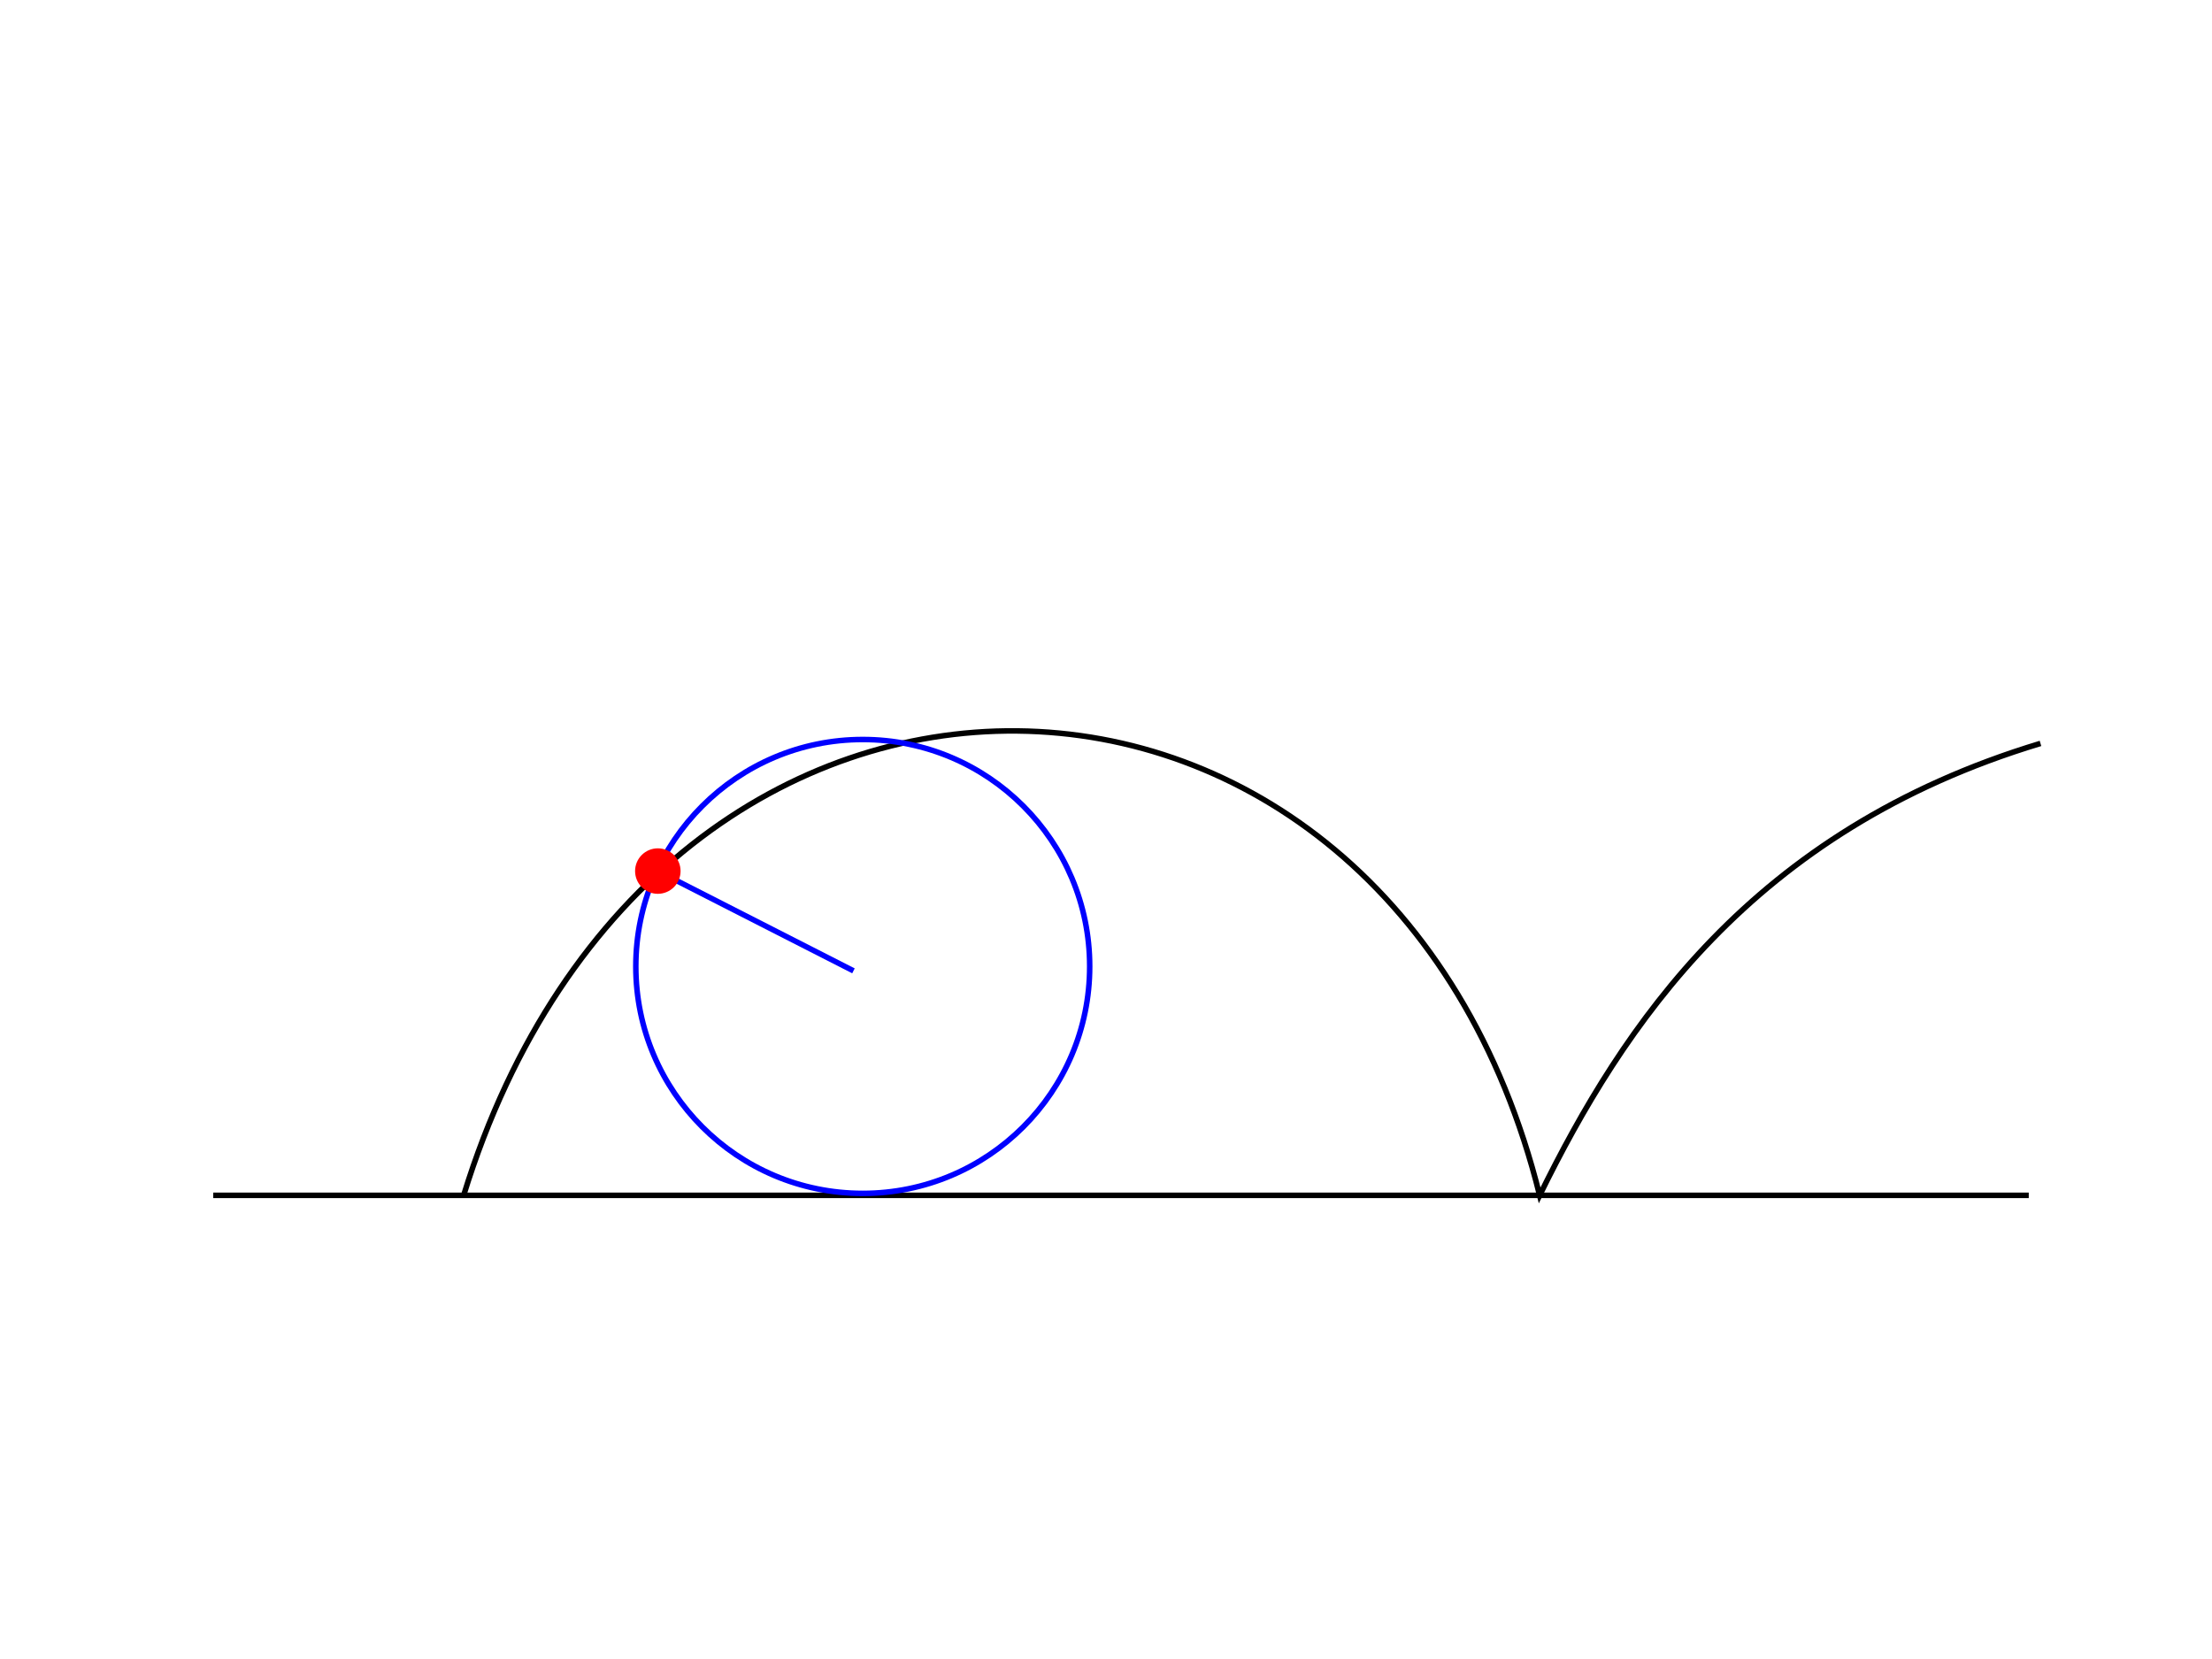
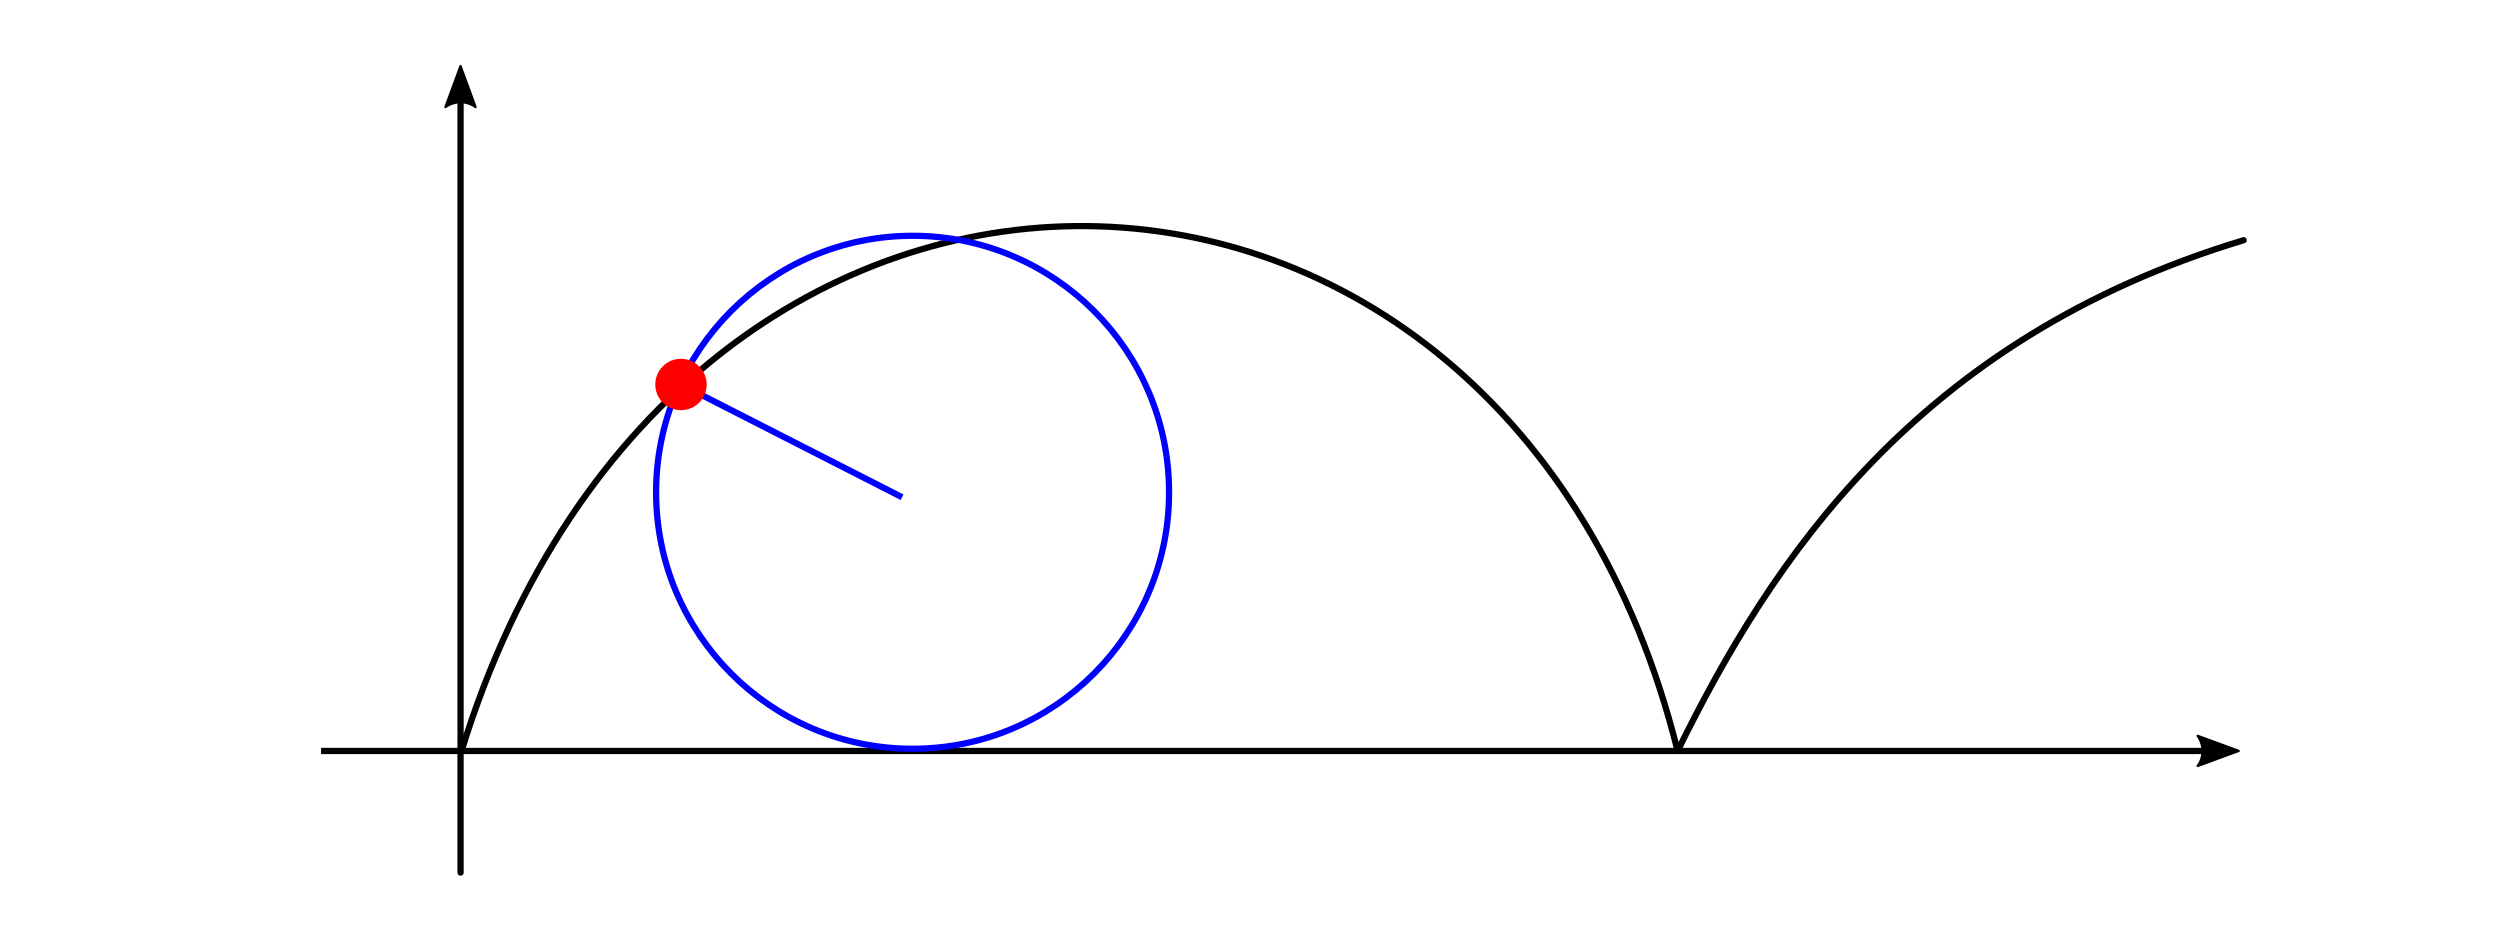
- <svg xmlns="http://www.w3.org/2000/svg" width="400" height="300" viewBox="0 0 400 300" id="svg2" version="1.1">
-   <defs id="defs4" />
-   <g id="layer1" transform="translate(0,-752.3622)">
-     <flowRoot xml:space="preserve" id="flowRoot812" style="fill:black;fill-opacity:1;stroke:none;font-family:sans-serif;font-style:normal;font-weight:normal;font-size:40px;line-height:1.25;letter-spacing:0px;word-spacing:0px">
+ <svg xmlns="http://www.w3.org/2000/svg" width="400" height="150" viewBox="0 0 400 150" id="svg2" version="1.1">
+   <defs id="defs4">
+     <marker orient="auto" refY="0" refX="0" id="marker1114" style="overflow:visible">
+       <path id="path1112" style="fill:#000000;fill-opacity:1;fill-rule:evenodd;stroke:#000000;stroke-width:0.625;stroke-linejoin:round;stroke-opacity:1" d="M 8.719,4.034 -2.207,0.016 8.719,-4.002 c -1.745,2.372 -1.735,5.617 -6e-7,8.035 z" transform="scale(-0.6)" />
+     </marker>
+     <marker orient="auto" refY="0" refX="0" id="Arrow2Mend" style="overflow:visible">
+       <path id="path855" style="fill:#000000;fill-opacity:1;fill-rule:evenodd;stroke:#000000;stroke-width:0.625;stroke-linejoin:round;stroke-opacity:1" d="M 8.719,4.034 -2.207,0.016 8.719,-4.002 c -1.745,2.372 -1.735,5.617 -6e-7,8.035 z" transform="scale(-0.6)" />
+     </marker>
+   </defs>
+   <g id="layer1" transform="translate(0,-902.3622)">
+     <flowRoot xml:space="preserve" id="flowRoot812" style="font-style:normal;font-weight:normal;font-size:40px;line-height:1.25;font-family:sans-serif;letter-spacing:0px;word-spacing:0px;fill:#000000;fill-opacity:1;stroke:none" transform="translate(-10,54)">
      <flowRegion id="flowRegion814">
        <rect id="rect816" width="270.809" height="115.709" x="-38.335" y="75.967" />
      </flowRegion>
      <flowPara id="flowPara818" />
    </flowRoot>
-     <flowRoot xml:space="preserve" id="flowRoot820" style="font-style:normal;font-weight:normal;font-size:40px;line-height:1.25;font-family:sans-serif;letter-spacing:0px;word-spacing:0px;fill:#000000;fill-opacity:1;stroke:none" transform="translate(0,752.3622)">
+     <flowRoot xml:space="preserve" id="flowRoot820" style="font-style:normal;font-weight:normal;font-size:40px;line-height:1.25;font-family:sans-serif;letter-spacing:0px;word-spacing:0px;fill:#000000;fill-opacity:1;stroke:none" transform="translate(-10,806.3622)">
      <flowRegion id="flowRegion822">
        <rect id="rect824" width="89.332" height="127.315" x="29.191" y="32.708" />
      </flowRegion>
      <flowPara id="flowPara826">asjkdh</flowPara>
    </flowRoot>
-     <path style="fill:none;stroke:#000000;stroke-width:1px;stroke-linecap:butt;stroke-linejoin:miter;stroke-opacity:1" d="M 38.561,968.518 H 366.863" id="path820" />
-     <path style="fill:none;stroke:#000000;stroke-width:1px;stroke-linecap:butt;stroke-linejoin:miter;stroke-opacity:1" d="m 83.844,968.518 c 35.003,-113.657 167.14,-110.288 194.575,0 14.985,-30.501 38.234,-65.93 90.566,-81.722" id="path822" />
-     <circle style="fill:none;fill-opacity:1;stroke:#0000ff;stroke-width:1;stroke-linecap:round;stroke-linejoin:round;stroke-miterlimit:4;stroke-dasharray:none;stroke-dashoffset:0;stroke-opacity:1" id="path826" cx="156.014" cy="927.126" r="41.038" />
-     <path style="fill:none;stroke:#0000ff;stroke-width:1px;stroke-linecap:butt;stroke-linejoin:miter;stroke-opacity:1" d="M 154.334,927.922 118.956,909.88" id="path828" />
-     <circle style="fill:#ff0000;fill-opacity:1;stroke:none;stroke-width:1;stroke-linecap:round;stroke-linejoin:round;stroke-miterlimit:4;stroke-dasharray:none;stroke-dashoffset:0;stroke-opacity:1" id="path830" cx="118.956" cy="909.88" r="4.113" />
+     <path style="fill:none;stroke:#000000;stroke-width:1px;stroke-linecap:butt;stroke-linejoin:miter;stroke-opacity:1;marker-end:url(#Arrow2Mend)" d="M 51.372,1022.518 H 356.863" id="path820" />
+     <path style="fill:none;stroke:#000000;stroke-width:1px;stroke-linecap:round;stroke-linejoin:round;stroke-opacity:1" d="m 73.844,1022.518 c 35.003,-113.657 167.14,-110.288 194.575,0 14.985,-30.501 38.234,-65.93 90.566,-81.722" id="path822" />
+     <circle style="fill:none;fill-opacity:1;stroke:#0000ff;stroke-width:1;stroke-linecap:round;stroke-linejoin:round;stroke-miterlimit:4;stroke-dasharray:none;stroke-dashoffset:0;stroke-opacity:1" id="path826" cx="146.014" cy="981.126" r="41.038" />
+     <path style="fill:none;stroke:#0000ff;stroke-width:1px;stroke-linecap:butt;stroke-linejoin:miter;stroke-opacity:1" d="M 144.334,981.922 108.956,963.88" id="path828" />
+     <circle style="fill:#ff0000;fill-opacity:1;stroke:none;stroke-width:1;stroke-linecap:round;stroke-linejoin:round;stroke-miterlimit:4;stroke-dasharray:none;stroke-dashoffset:0;stroke-opacity:1" id="path830" cx="108.956" cy="963.88" r="4.113" />
+     <path style="fill:none;stroke:#000000;stroke-width:1px;stroke-linecap:round;stroke-linejoin:round;stroke-opacity:1;marker-end:url(#marker1114)" d="M 73.69,1041.975 V 914.263" id="path1110" />
+     <flowRoot xml:space="preserve" id="flowRoot1405" style="font-style:normal;font-weight:normal;font-size:24px;line-height:1.25;font-family:sans-serif;letter-spacing:0px;word-spacing:0px;fill:#000000;fill-opacity:1;stroke:none" transform="translate(-10.02304,905.8184)">
+       <flowRegion id="flowRegion1407">
+         <rect id="rect1409" width="78.802" height="72.235" x="24.539" y="-3.111" />
+       </flowRegion>
+       <flowPara id="flowPara1411" style="font-style:normal;font-variant:normal;font-weight:normal;font-stretch:normal;font-family:'Gentium Plus';-inkscape-font-specification:'Gentium Plus';text-align:center;text-anchor:middle">y</flowPara>
+     </flowRoot>
+     <flowRoot xml:space="preserve" id="flowRoot1405-3" style="font-style:normal;font-weight:normal;font-size:24px;line-height:1.25;font-family:sans-serif;letter-spacing:0px;word-spacing:0px;fill:#000000;fill-opacity:1;stroke:none" transform="translate(311.4697,1011.528)">
+       <flowRegion id="flowRegion1407-6">
+         <rect id="rect1409-7" width="78.802" height="72.235" x="24.539" y="-3.111" />
+       </flowRegion>
+       <flowPara id="flowPara1411-5" style="font-style:normal;font-variant:normal;font-weight:normal;font-stretch:normal;font-family:'Gentium Plus';-inkscape-font-specification:'Gentium Plus';text-align:center;text-anchor:middle">x</flowPara>
+     </flowRoot>
  </g>
</svg>
